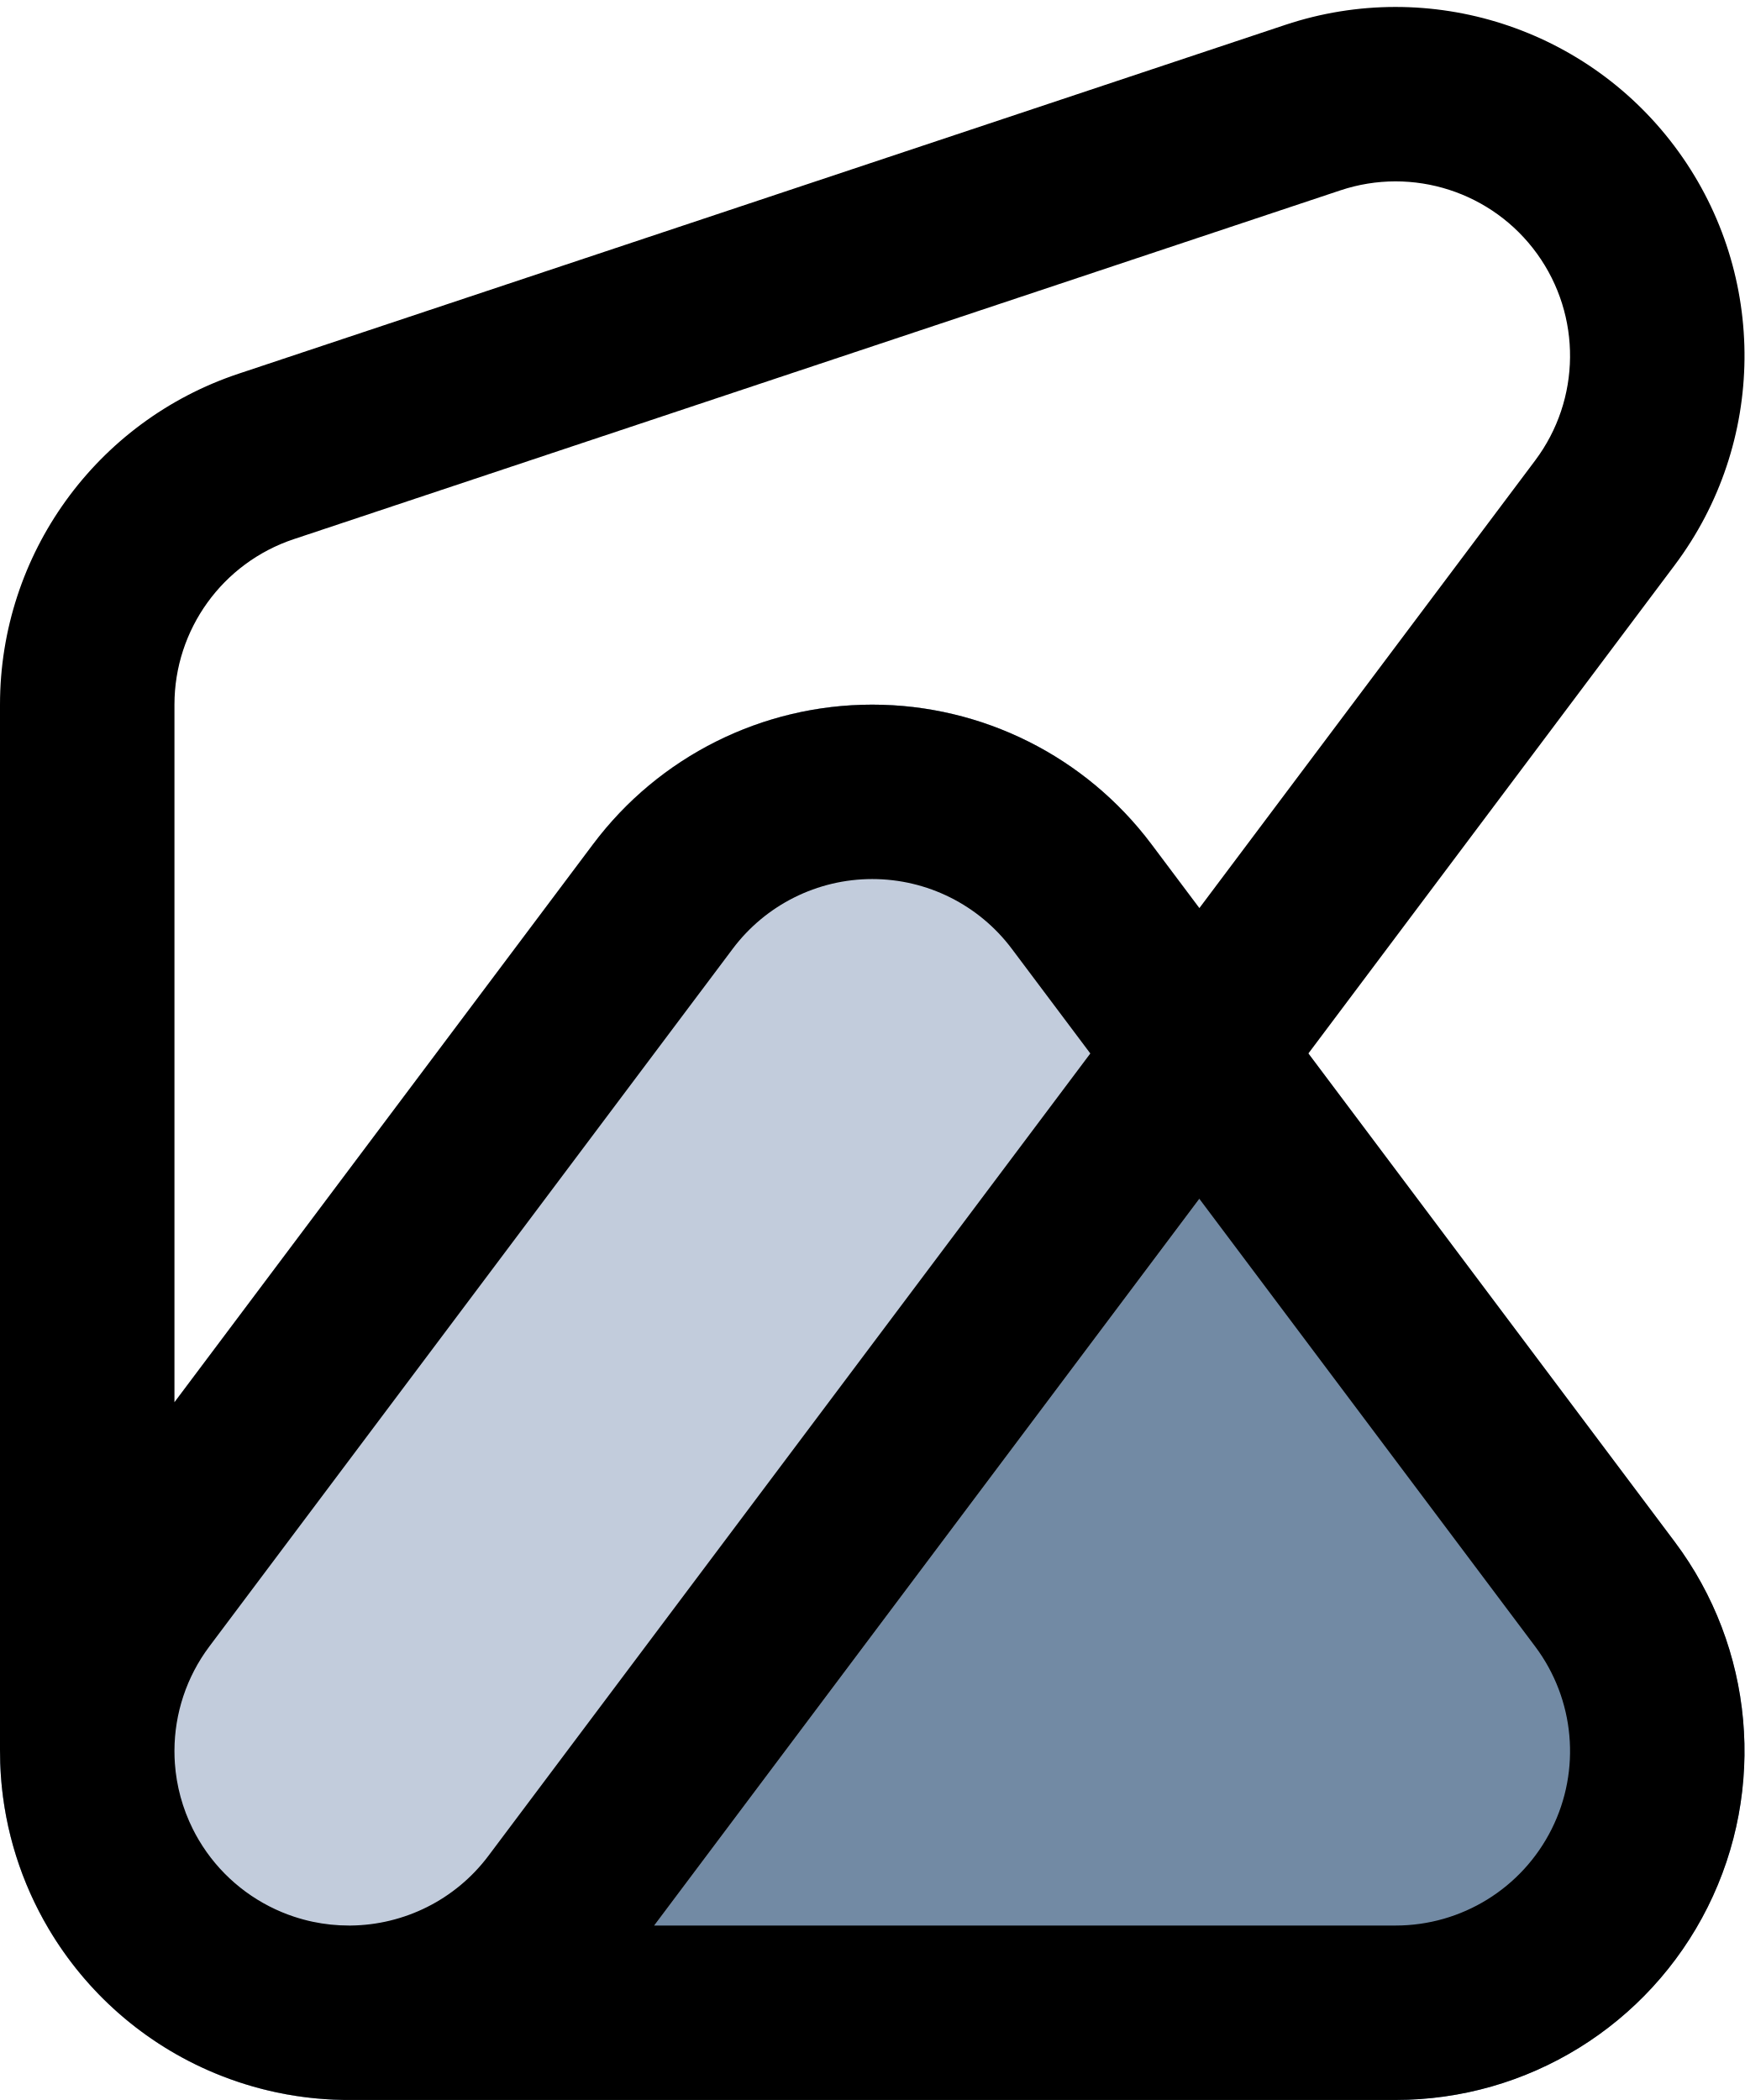
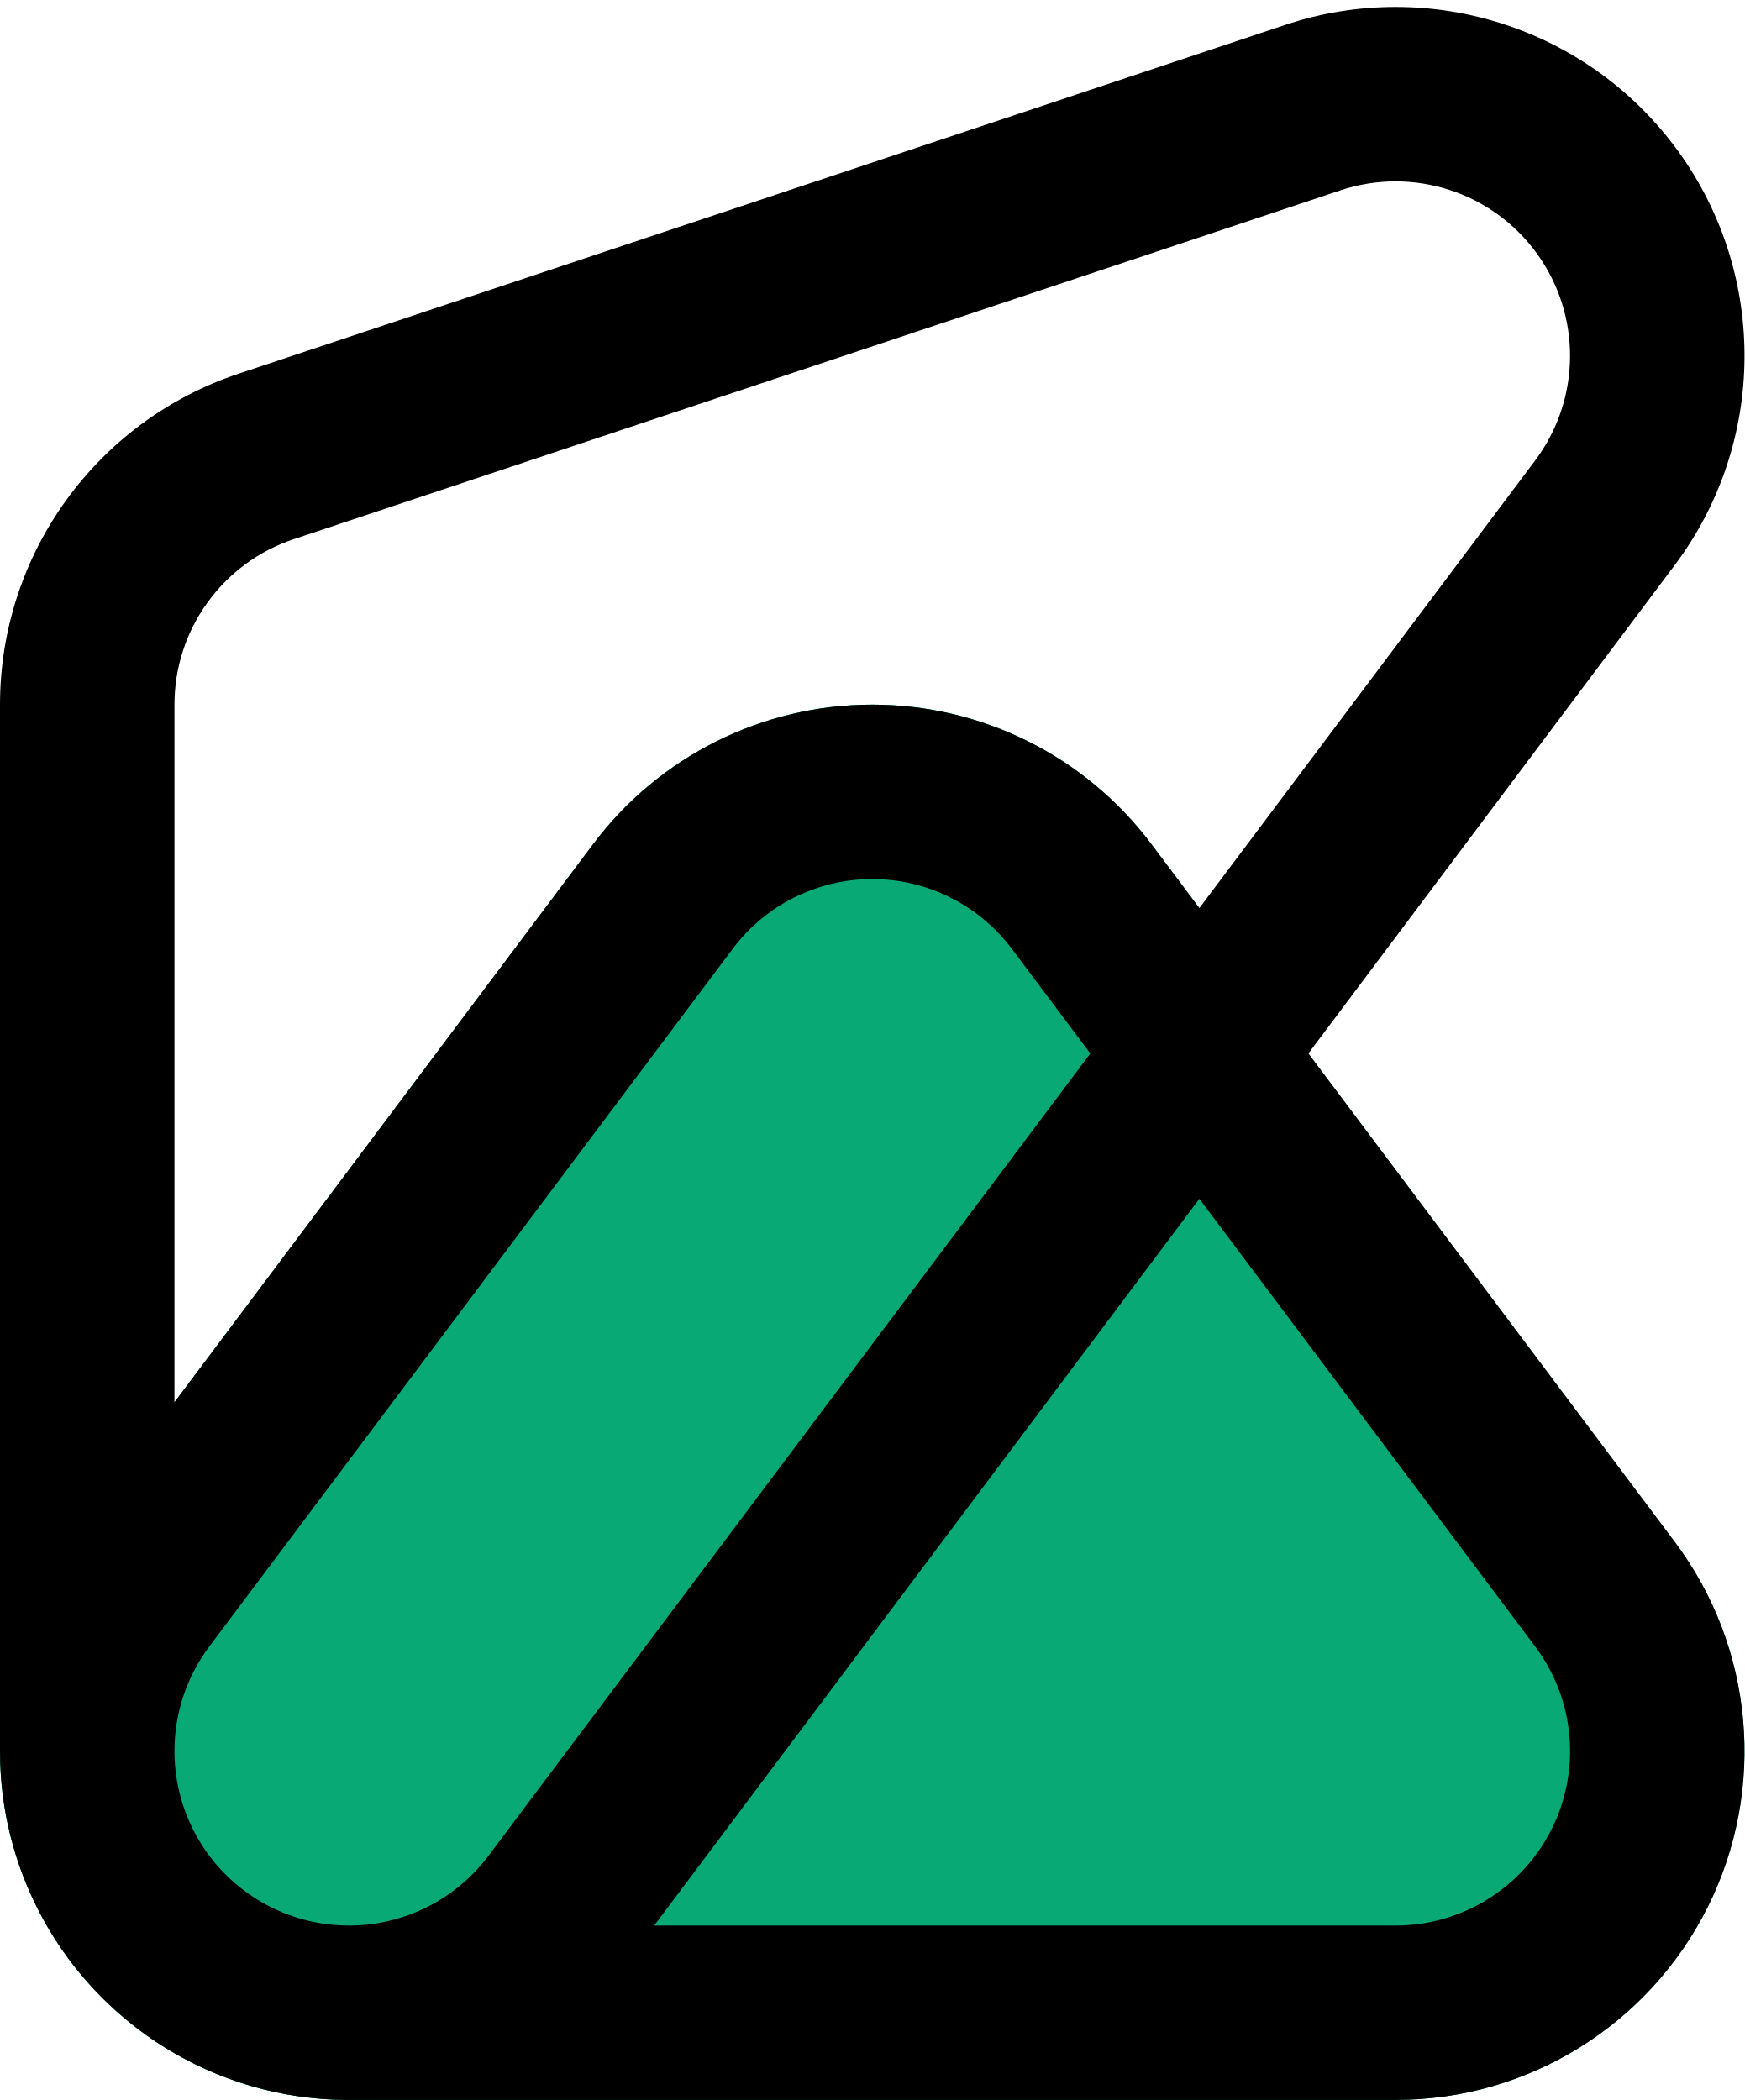
<svg xmlns="http://www.w3.org/2000/svg" width="250" height="301" viewBox="0 0 250 301" fill="none">
-   <path fill-rule="evenodd" clip-rule="evenodd" d="M125 100.998C140.738 100.998 155.557 108.407 165 120.997L240 220.995C251.363 236.146 253.191 256.416 244.721 273.355C236.252 290.293 218.939 300.993 200 300.993H50C31.061 300.993 13.748 290.293 5.279 273.355C-3.191 256.416 -1.363 236.146 10 220.995L85 120.997C94.443 108.407 109.262 100.998 125 100.998Z" fill="#728AA4" />
-   <path d="M0.129 254.596C0.043 253.404 0 252.203 0 250.994V250.83C0.036 240.262 3.419 229.77 10 220.995L85 120.997C94.443 108.407 109.262 100.998 125 100.998C140.738 100.998 155.557 108.407 165 120.997L187.5 150.997L90 280.994C80.492 293.67 65.797 300.82 50.558 300.993H50C46.487 300.993 43.03 300.625 39.675 299.917C37.835 299.528 36.004 299.032 34.189 298.427C33.04 298.045 31.913 297.623 30.808 297.164C24.775 294.655 19.277 290.982 14.642 286.348C10.901 282.607 7.722 278.241 5.279 273.355C2.297 267.391 0.592 261.016 0.129 254.596Z" fill="#C2CCDC" />
-   <path fill-rule="evenodd" clip-rule="evenodd" d="M240.562 21.764C253.351 39.507 253.123 63.502 240 80.998L187.5 150.997L240 220.995C251.363 236.146 253.191 256.416 244.721 273.355C236.252 290.293 218.939 300.993 200 300.993H50.557C46.942 301.034 43.297 300.683 39.683 299.919C36.628 299.275 33.658 298.349 30.806 297.164C20.644 292.943 12.367 285.581 6.961 276.444C3.092 269.903 0.694 262.453 0.129 254.596C0.039 253.341 -0.004 252.085 -3.83534e-08 250.83V100.998C-3.83534e-08 79.477 13.771 60.37 34.189 53.565L184.189 3.566C204.938 -3.35 227.774 4.021 240.562 21.764ZM25 200.995V100.998C25 90.237 31.886 80.684 42.094 77.281L192.094 27.282C202.469 23.824 213.887 27.51 220.281 36.382C226.675 45.253 226.561 57.25 220 65.999L171.875 130.164L165 120.997C155.557 108.407 140.738 100.998 125 100.998C109.262 100.998 94.443 108.407 85 120.997L25 200.995ZM25.061 252.751C25.021 252.17 25 251.584 25 250.994V250.915C25.017 245.63 26.709 240.383 30 235.995L105 135.997C109.721 129.702 117.131 125.997 125 125.997C132.869 125.997 140.279 129.702 145 135.997L156.25 150.997L70 265.994C65.246 272.332 57.899 275.907 50.279 275.994H50C48.24 275.994 46.508 275.809 44.828 275.454C43.911 275.26 42.999 275.012 42.094 274.711C41.523 274.52 40.961 274.311 40.411 274.082C35.489 272.037 31.278 268.442 28.492 263.739C28.191 263.23 27.906 262.708 27.639 262.174C26.142 259.179 25.288 255.976 25.061 252.751ZM93.75 275.994H200C209.469 275.994 218.126 270.644 222.361 262.174C226.596 253.705 225.682 243.57 220 235.995L171.875 171.829L93.75 275.994Z" fill="black" />
+   <path fill-rule="evenodd" clip-rule="evenodd" d="M125 100.998C140.738 100.998 155.557 108.407 165 120.997L240 220.995C251.363 236.146 253.191 256.416 244.721 273.355C236.252 290.293 218.939 300.993 200 300.993H50C31.061 300.993 13.748 290.293 5.279 273.355C-3.191 256.416 -1.363 236.146 10 220.995L85 120.997C94.443 108.407 109.262 100.998 125 100.998Z" fill="#09A976" />
+   <path d="M0.129 254.596C0.043 253.404 0 252.203 0 250.994V250.83C0.036 240.262 3.419 229.77 10 220.995L85 120.997C94.443 108.407 109.262 100.998 125 100.998C140.738 100.998 155.557 108.407 165 120.997L187.5 150.997L90 280.994C80.492 293.67 65.797 300.82 50.558 300.993H50C46.487 300.993 43.03 300.625 39.675 299.917C37.835 299.528 36.004 299.032 34.189 298.427C33.04 298.045 31.913 297.623 30.808 297.164C24.775 294.655 19.277 290.982 14.642 286.348C10.901 282.607 7.722 278.241 5.279 273.355C2.297 267.391 0.592 261.016 0.129 254.596Z" fill="#09A976" />
+   <path fill-rule="evenodd" clip-rule="evenodd" d="M240.562 21.764C253.351 39.507 253.123 63.502 240 80.998L187.5 150.997L240 220.995C251.363 236.146 253.191 256.416 244.721 273.355C236.252 290.293 218.939 300.993 200 300.993H50.557C46.942 301.034 43.297 300.683 39.683 299.919C36.628 299.275 33.658 298.349 30.806 297.164C20.644 292.943 12.367 285.581 6.961 276.444C3.092 269.903 0.694 262.453 0.129 254.596C0.039 253.341 -0.004 252.085 -3.83588e-08 250.83V100.998C-3.83588e-08 79.477 13.771 60.37 34.189 53.565L184.189 3.566C204.938 -3.35 227.774 4.021 240.562 21.764ZM25 200.995V100.998C25 90.237 31.886 80.684 42.094 77.281L192.094 27.282C202.469 23.824 213.887 27.51 220.281 36.382C226.675 45.253 226.561 57.25 220 65.999L171.875 130.164L165 120.997C155.557 108.407 140.738 100.998 125 100.998C109.262 100.998 94.443 108.407 85 120.997L25 200.995ZM25.061 252.751C25.021 252.17 25 251.584 25 250.994V250.915C25.017 245.63 26.709 240.383 30 235.995L105 135.997C109.721 129.702 117.131 125.997 125 125.997C132.869 125.997 140.279 129.702 145 135.997L156.25 150.997L70 265.994C65.246 272.332 57.899 275.907 50.279 275.994H50C48.24 275.994 46.508 275.809 44.828 275.454C43.911 275.26 42.999 275.012 42.094 274.711C41.523 274.52 40.961 274.311 40.411 274.082C35.489 272.037 31.278 268.442 28.492 263.739C28.191 263.23 27.906 262.708 27.639 262.174C26.142 259.179 25.288 255.976 25.061 252.751ZM93.75 275.994H200C209.469 275.994 218.126 270.644 222.361 262.174C226.596 253.705 225.682 243.57 220 235.995L171.875 171.829L93.75 275.994Z" fill="black" />
</svg>
